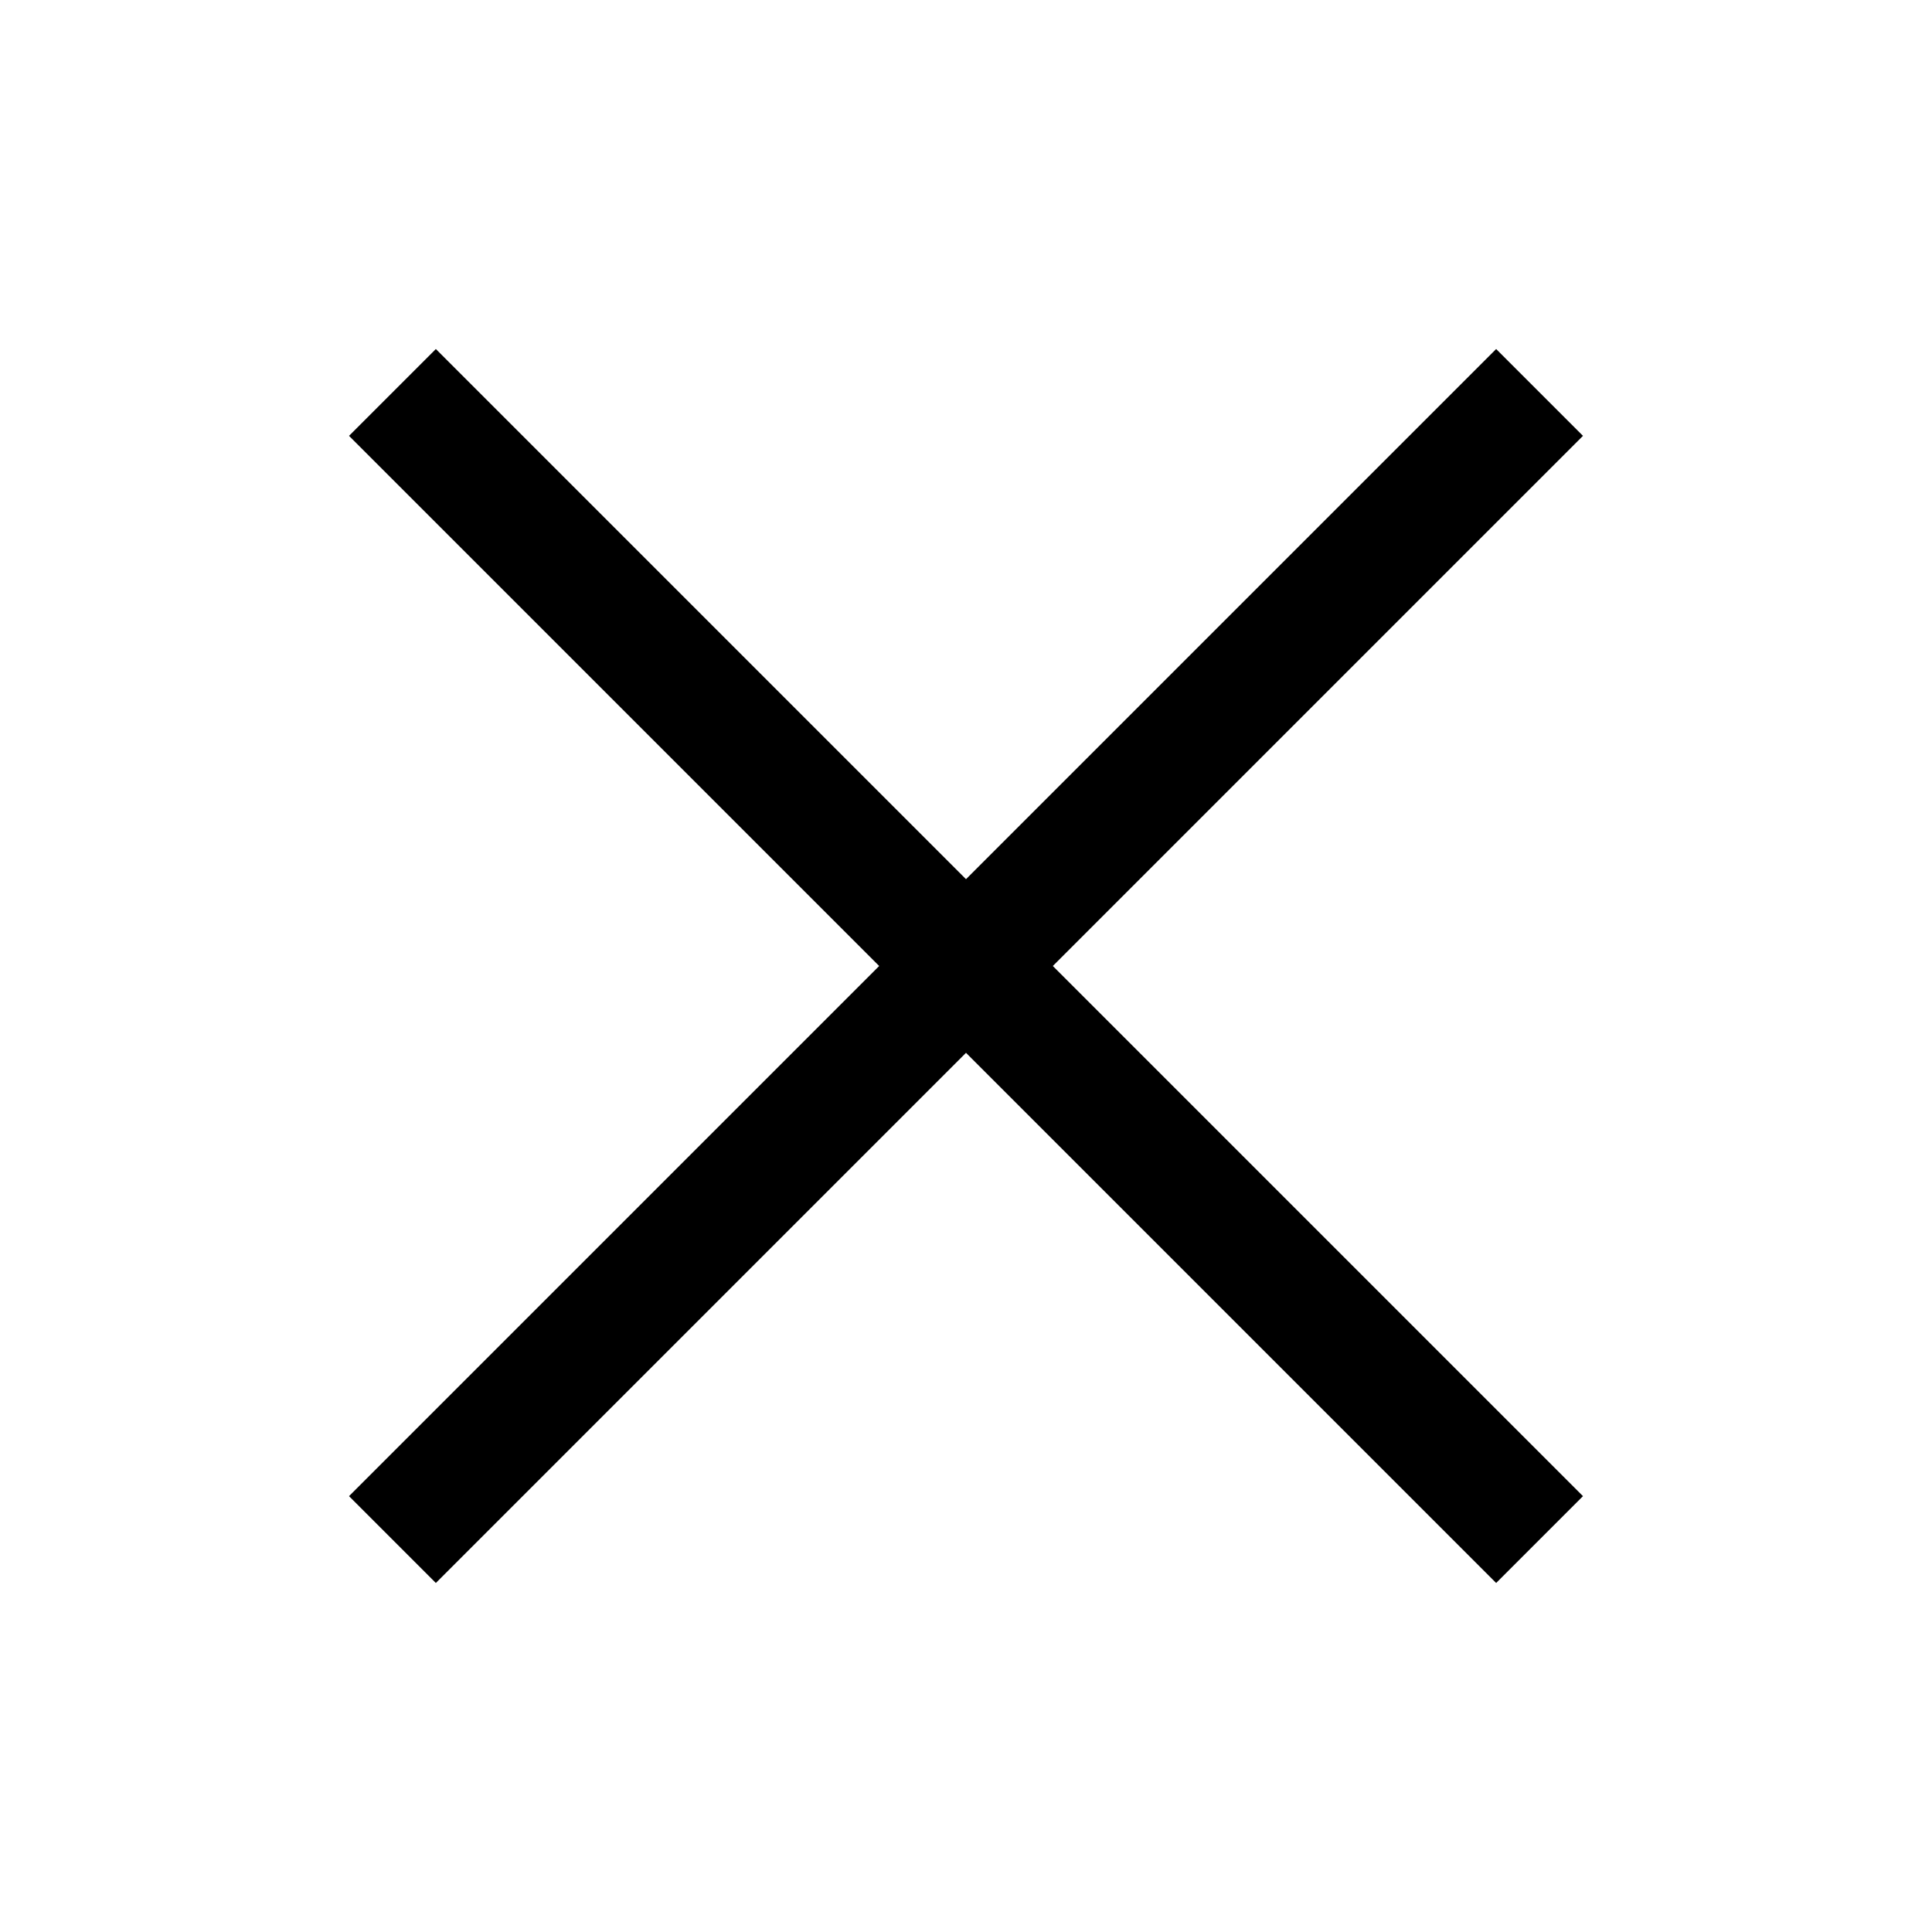
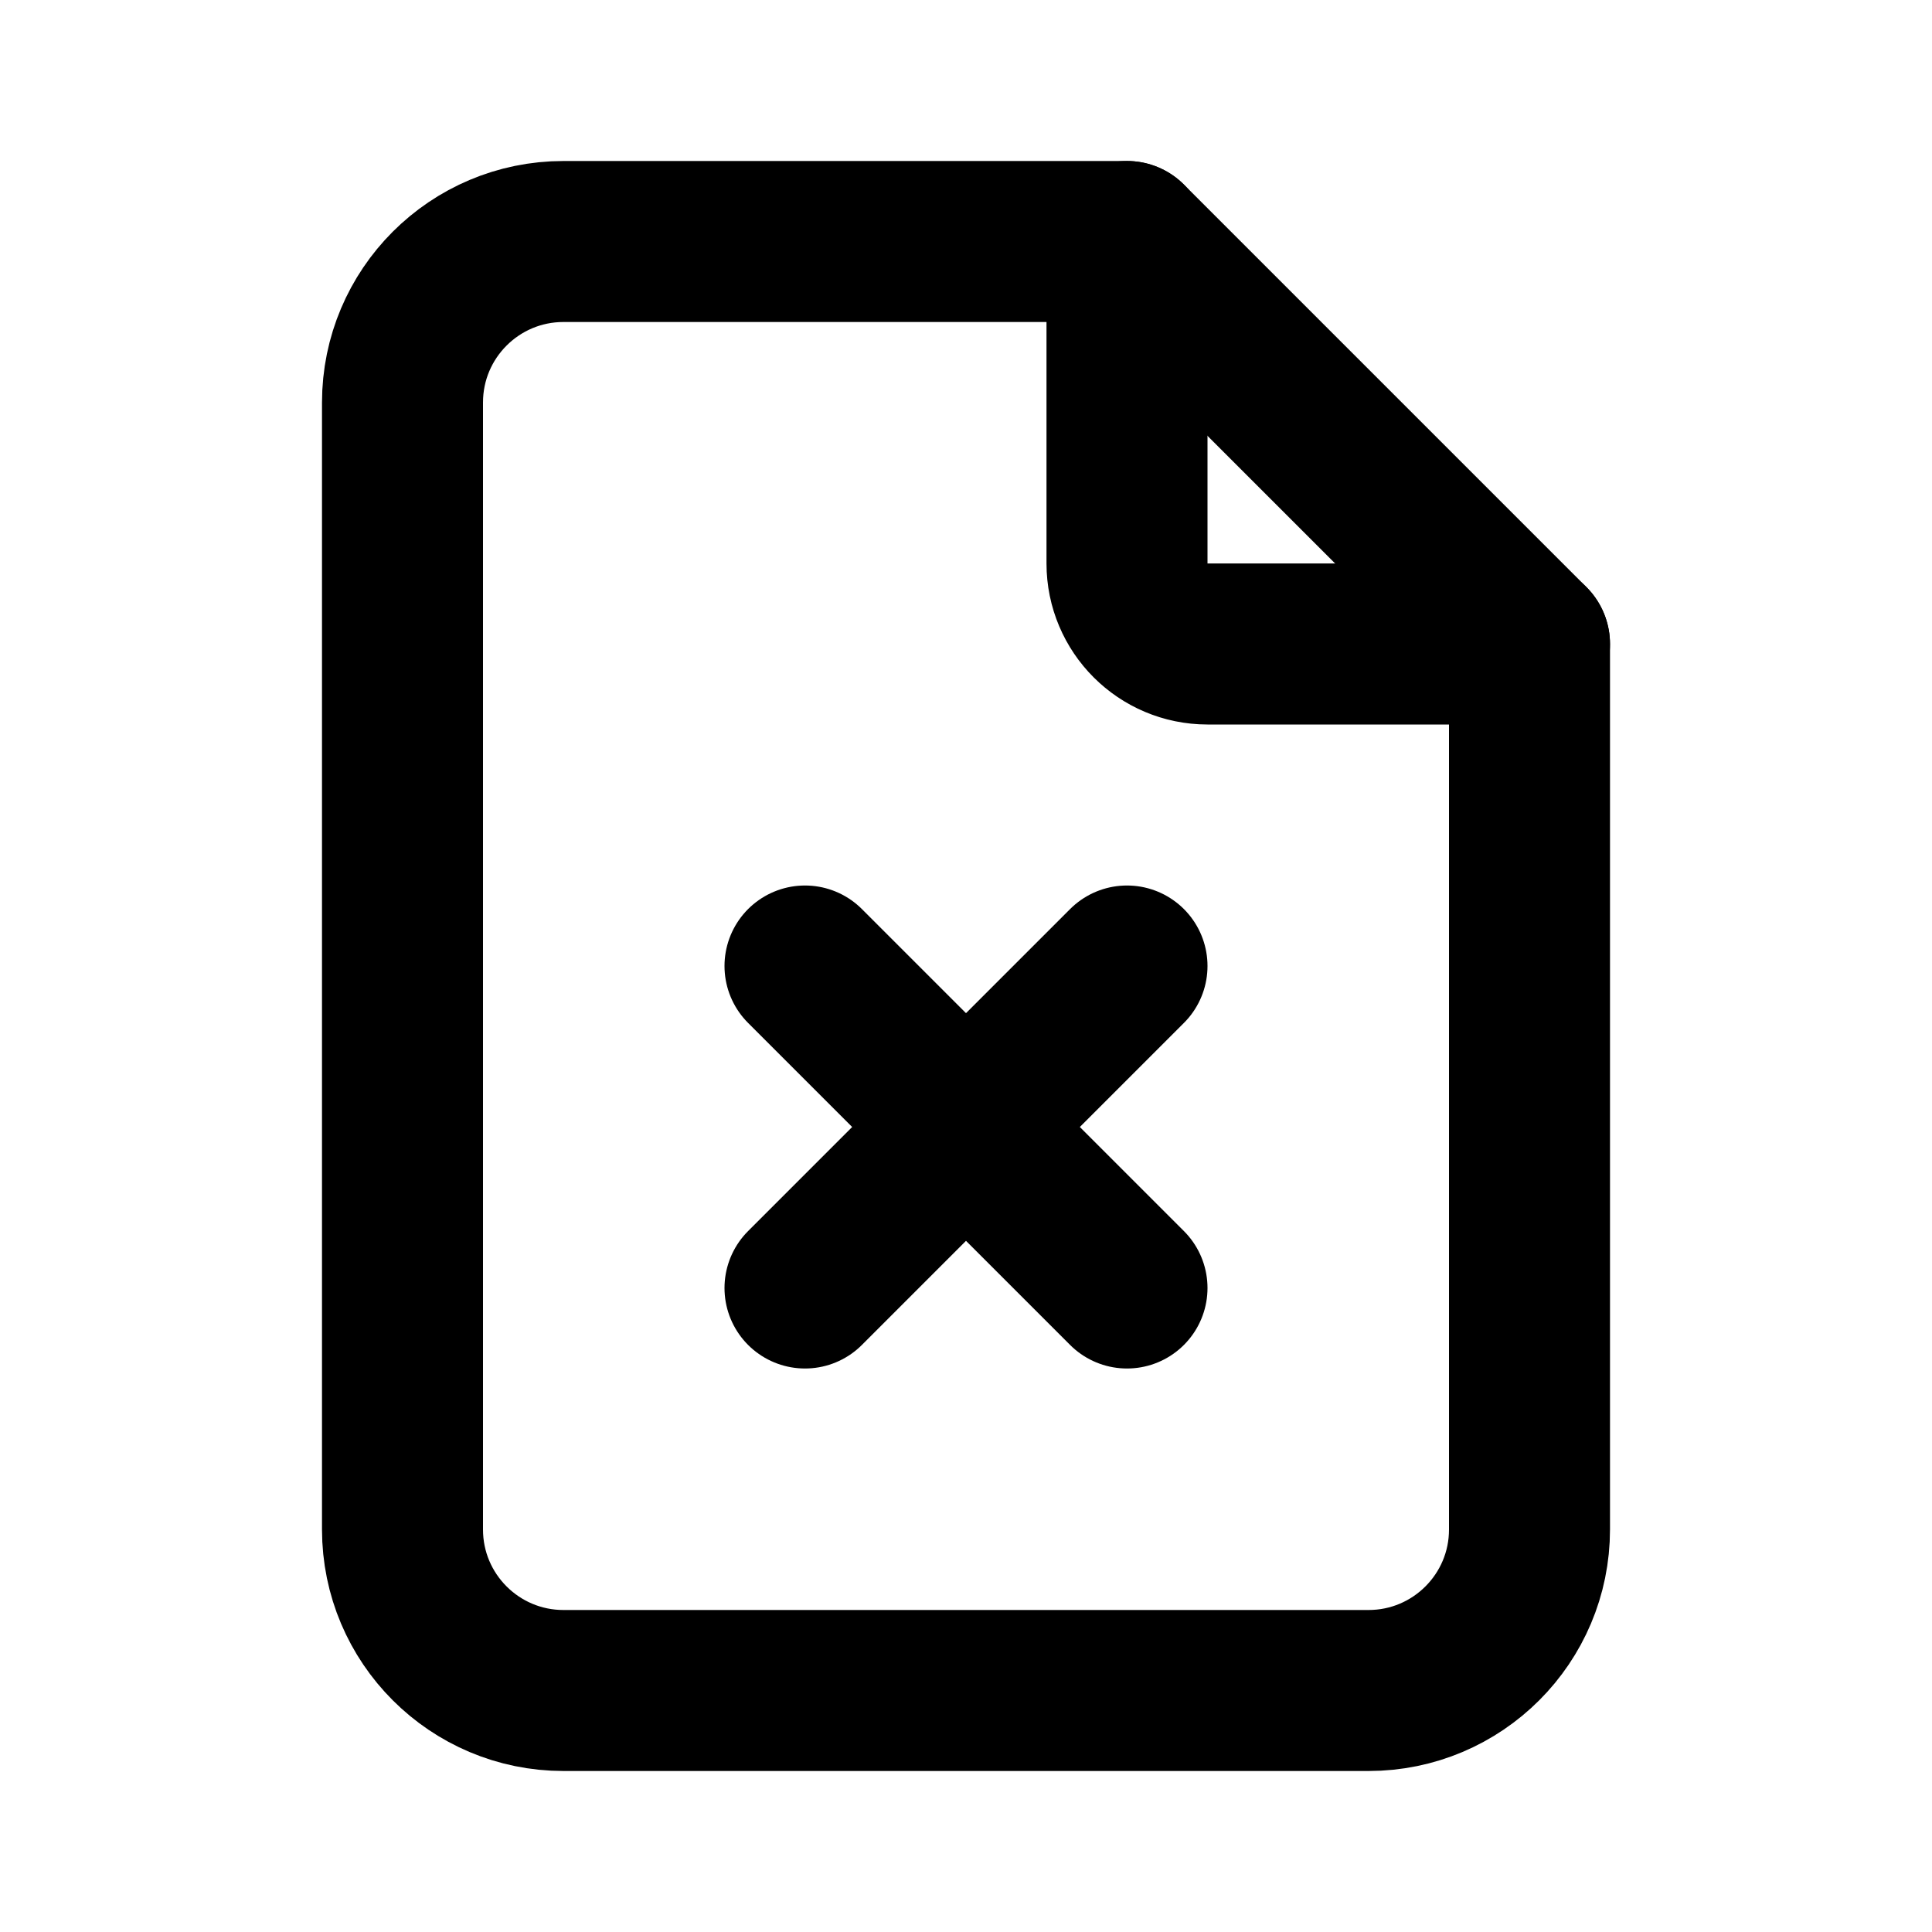
- <svg xmlns="http://www.w3.org/2000/svg" viewBox="0 0 32 32" width="512px" height="512px">
-   <path d="M 7.219 5.781 L 5.781 7.219 L 14.562 16 L 5.781 24.781 L 7.219 26.219 L 16 17.438 L 24.781 26.219 L 26.219 24.781 L 17.438 16 L 26.219 7.219 L 24.781 5.781 L 16 14.562 Z" />
+ <svg xmlns="http://www.w3.org/2000/svg" viewBox="0 0 24 24" fill="none" stroke="#000000" stroke-linecap="round" stroke-linejoin="round" id="File-X--Streamline-Tabler" height="24" width="24">
+   <path d="M14 3v4a1 1 0 0 0 1 1h4" stroke-width="2" />
+   <path d="M17 21H7a2 2 0 0 1 -2 -2V5a2 2 0 0 1 2 -2h7l5 5v11a2 2 0 0 1 -2 2z" stroke-width="2" />
+   <path d="m10 12 4 4m0 -4 -4 4" stroke-width="2" />
</svg>
